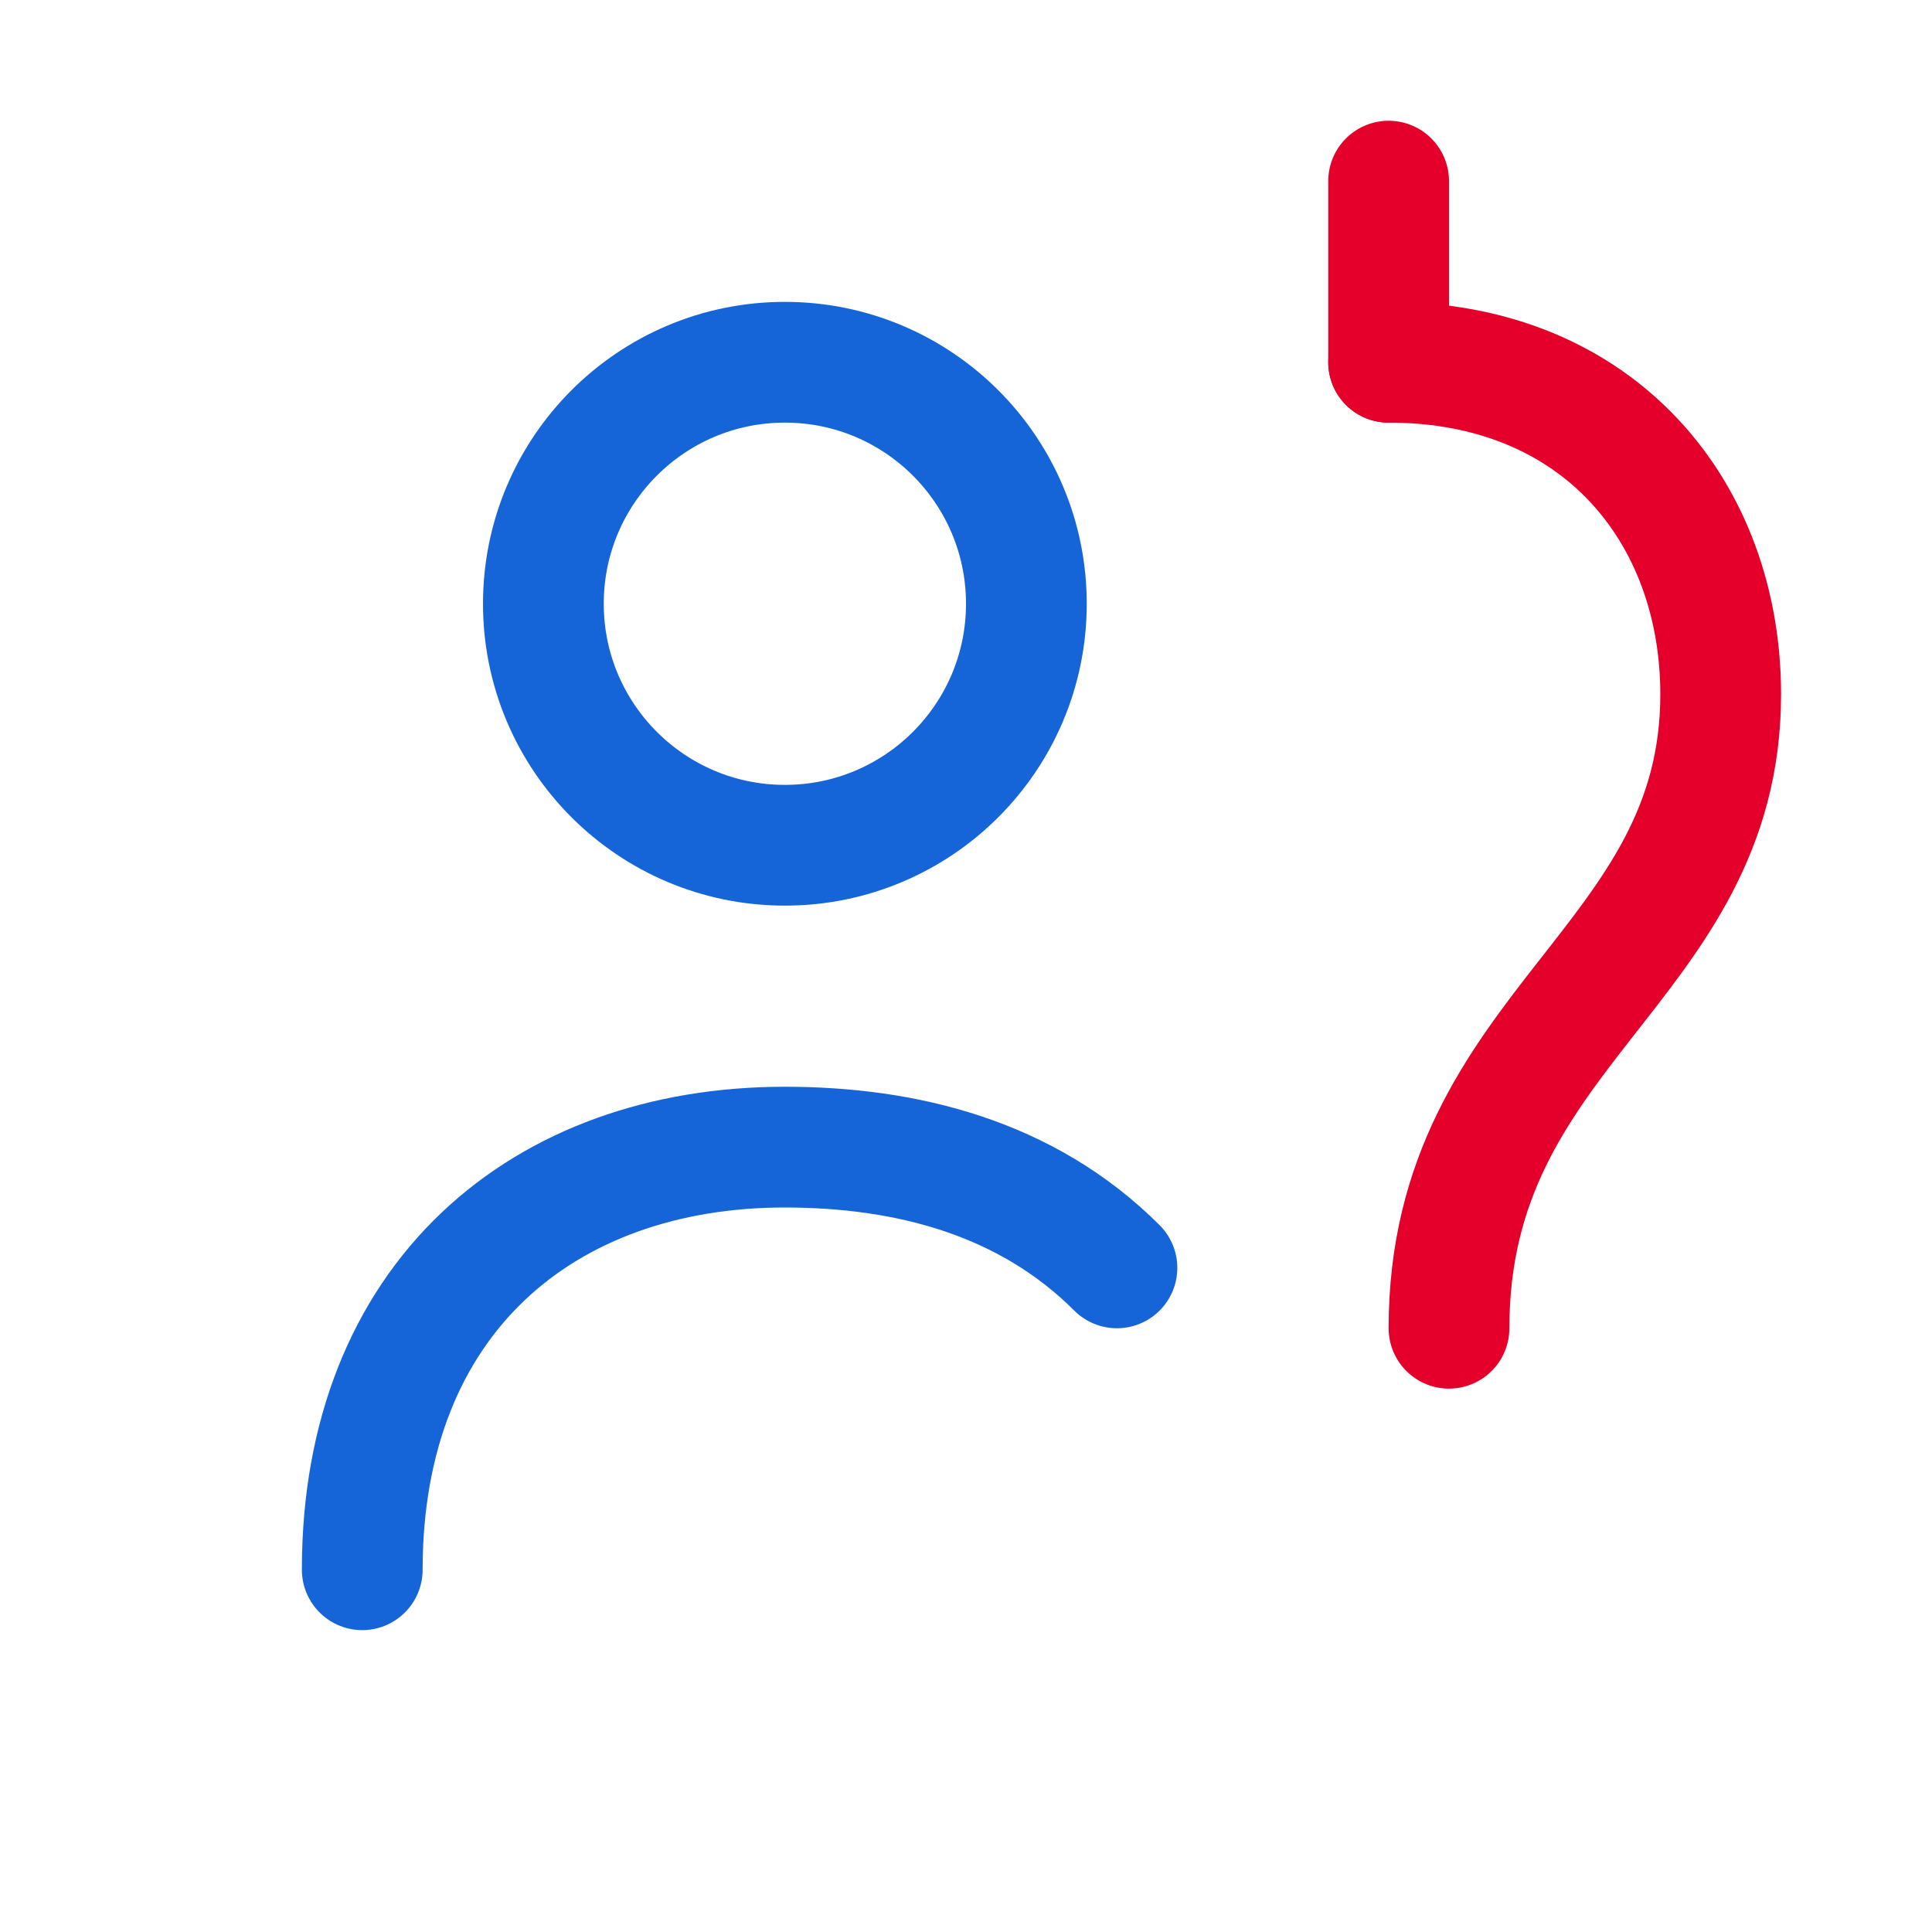
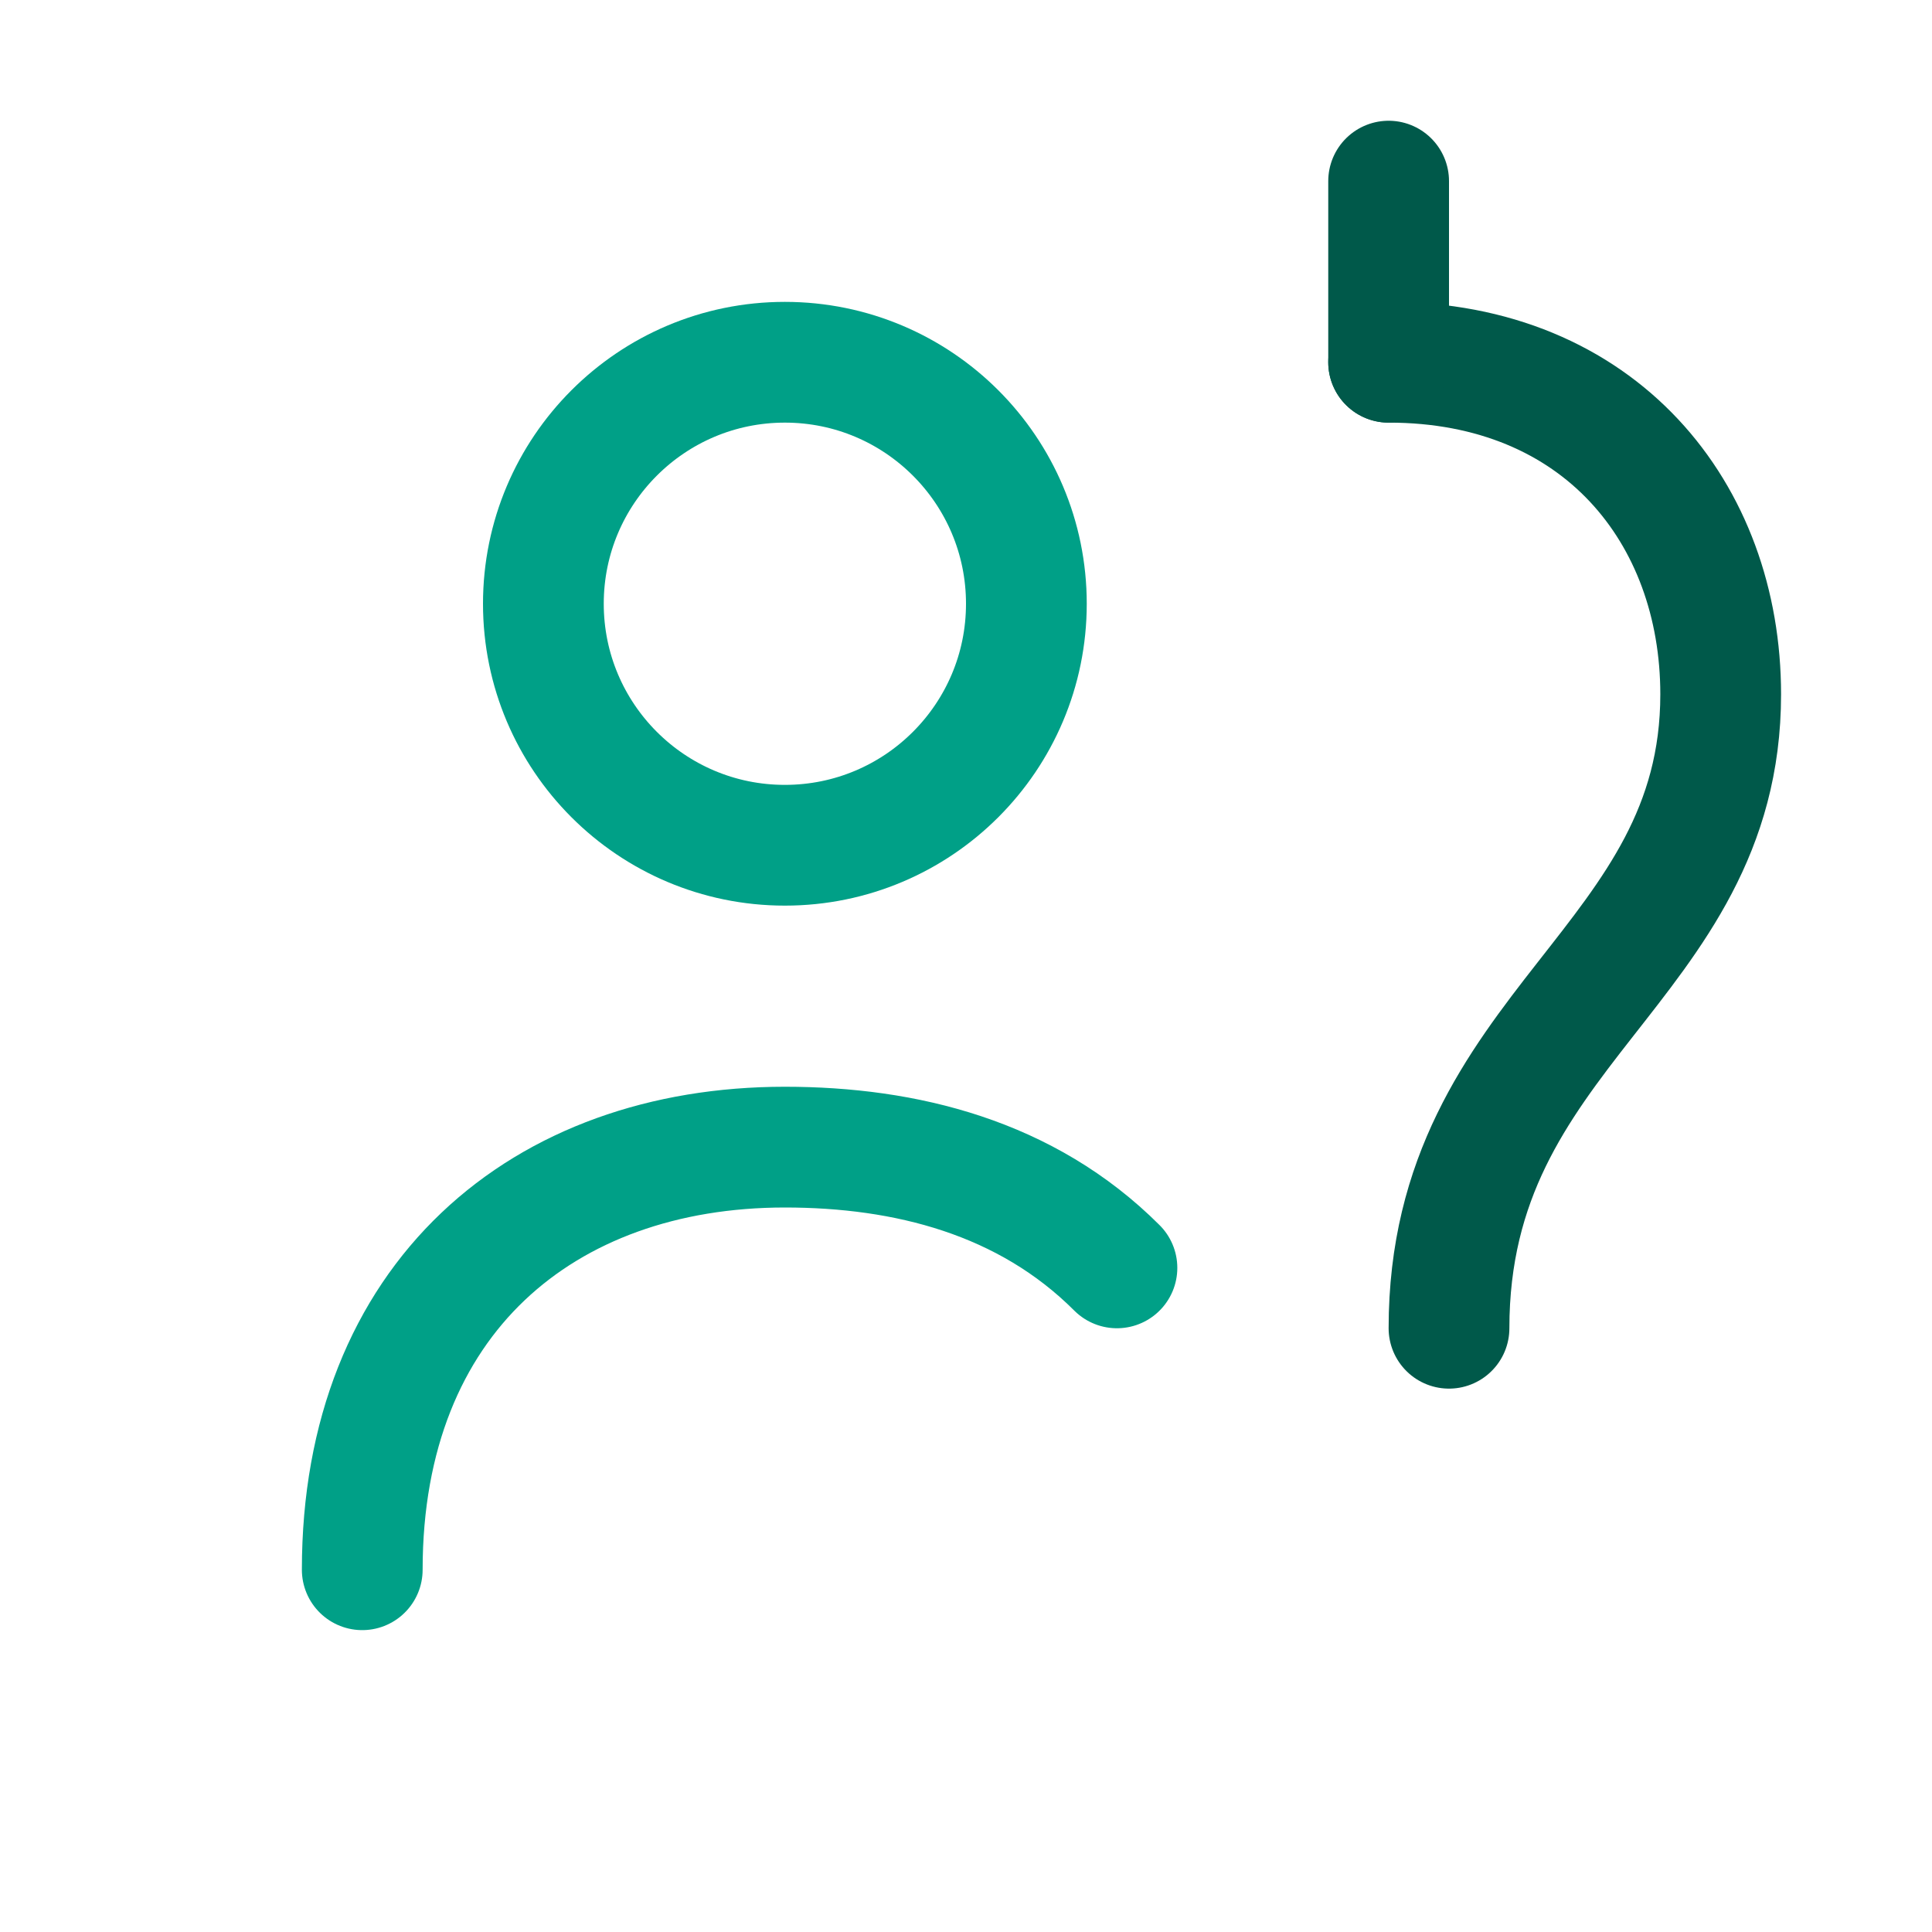
- <svg xmlns="http://www.w3.org/2000/svg" viewBox="0 0 64 64" fill="none" stroke="#1565D8" stroke-width="4" stroke-linecap="round" stroke-linejoin="round">
+ <svg xmlns="http://www.w3.org/2000/svg" viewBox="0 0 64 64" fill="none" stroke="#00A087" stroke-width="4" stroke-linecap="round" stroke-linejoin="round">
  <circle cx="26" cy="20" r="8" />
  <path d="M12 52c0-9 6-14 14-14 4 0 8 1 11 4" />
-   <path d="M46 12c7 0 11 5 11 11 0 9-9 11-9 21" stroke="#E4002B" />
-   <path d="M46 12V6" stroke="#E4002B" />
+   <path d="M46 12c7 0 11 5 11 11 0 9-9 11-9 21" stroke="#00594A" />
+   <path d="M46 12V6" stroke="#00594A" />
</svg>
